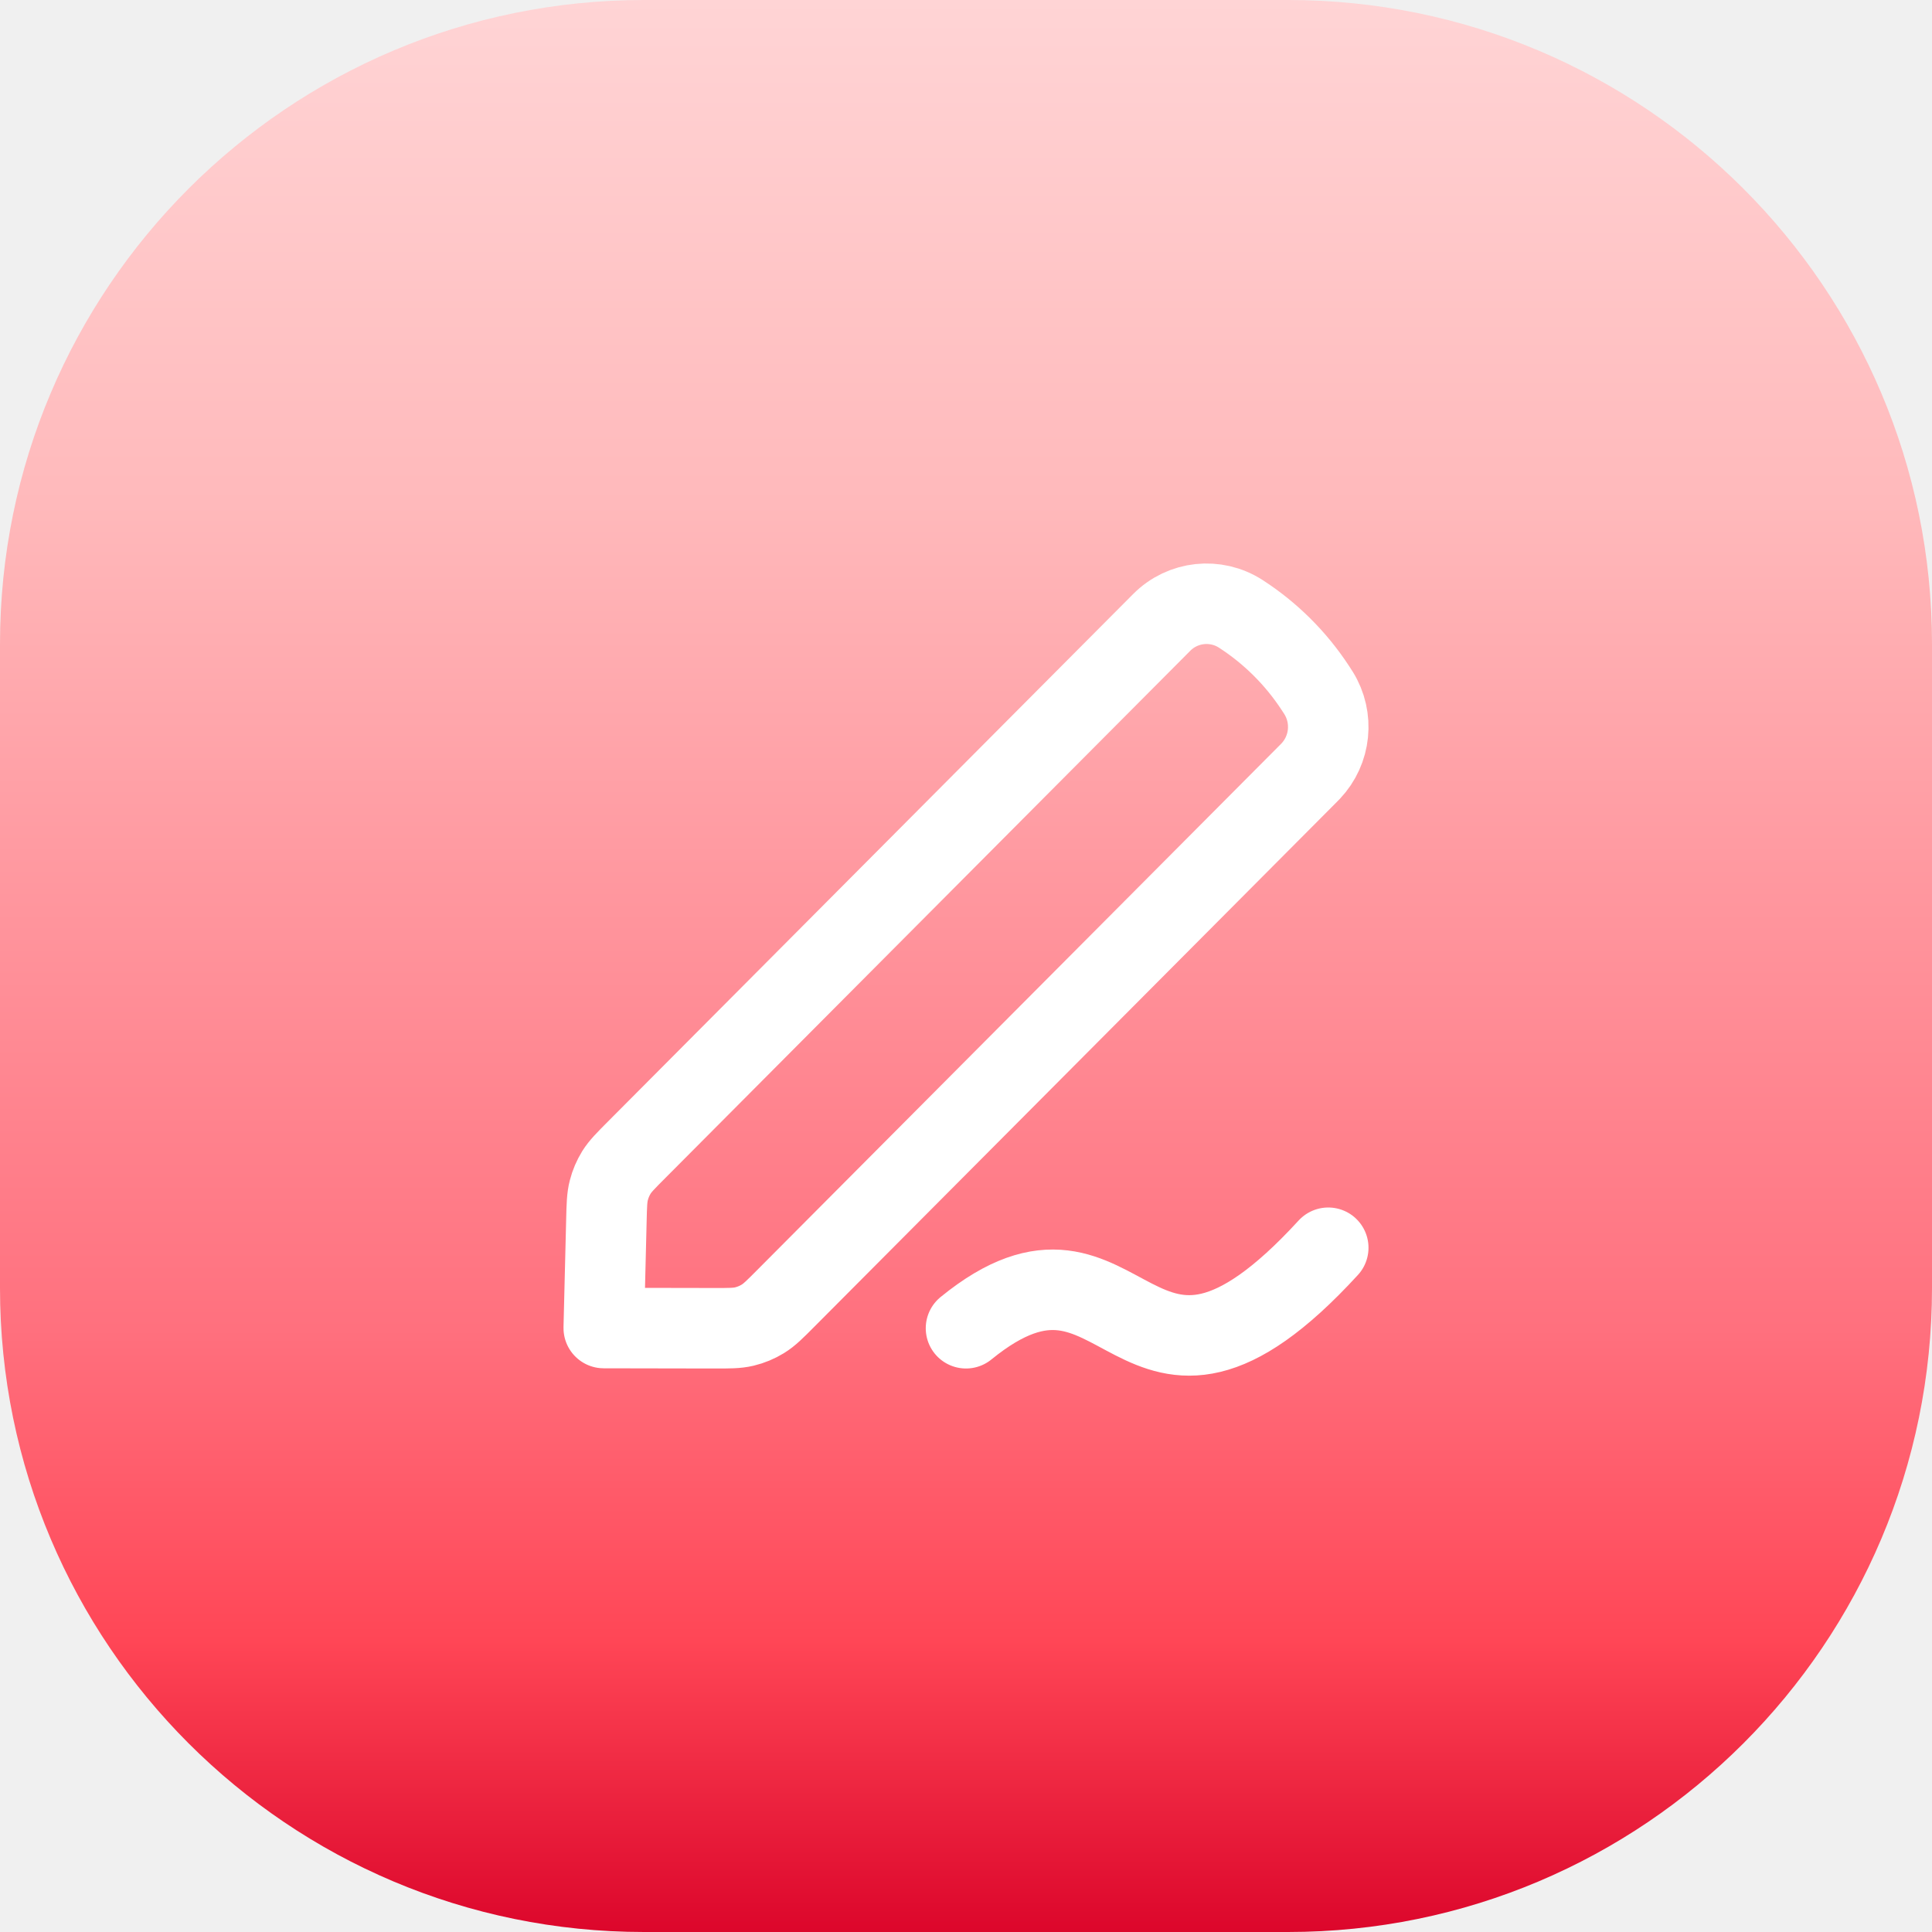
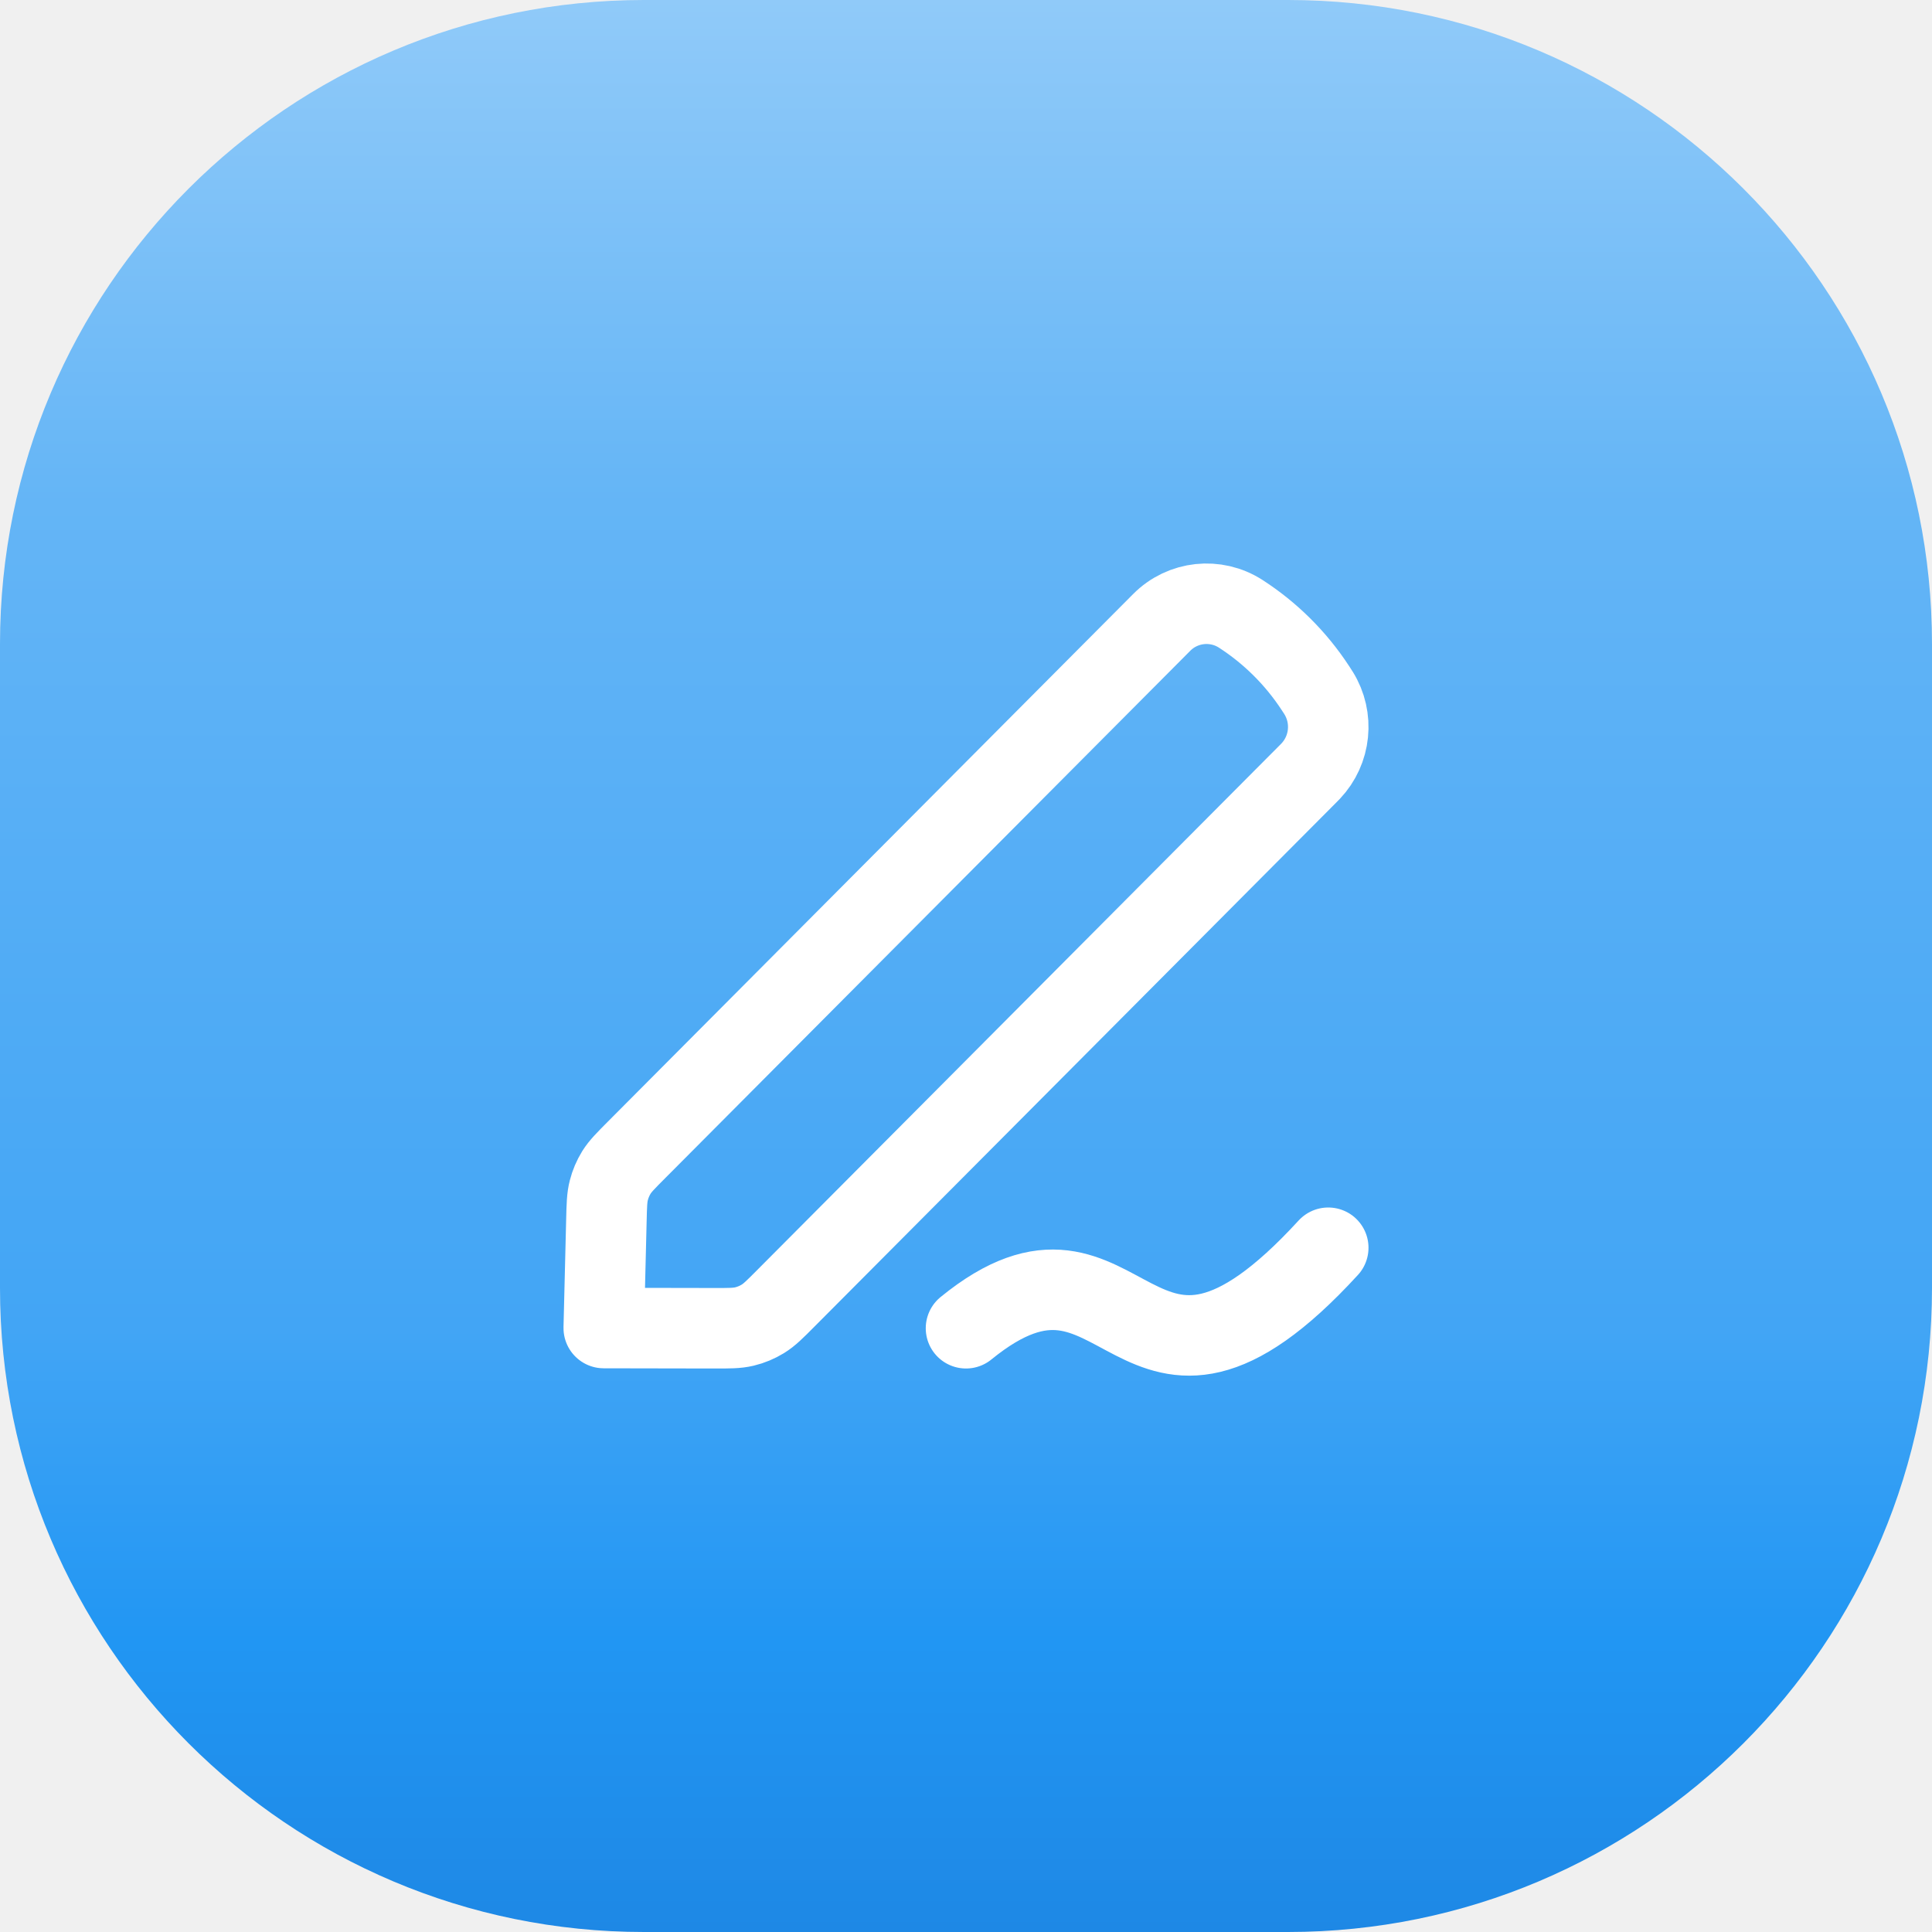
<svg xmlns="http://www.w3.org/2000/svg" width="48" height="48" viewBox="0 0 48 48" fill="none">
  <rect width="48" height="48" rx="16" fill="url(#paint0_linear_105_272)" />
  <path d="M24 33C28.018 29.726 28.089 36.357 33 31M15.066 30.315C15.075 29.938 15.08 29.75 15.126 29.573C15.166 29.416 15.23 29.266 15.315 29.128C15.412 28.973 15.544 28.84 15.81 28.573L28.863 15.463C29.386 14.937 30.204 14.849 30.827 15.251C31.565 15.728 32.196 16.355 32.678 17.091L32.712 17.143C32.737 17.18 32.749 17.199 32.759 17.216C33.143 17.833 33.062 18.633 32.562 19.16C32.549 19.174 32.533 19.19 32.501 19.222L19.528 32.252C19.253 32.529 19.115 32.667 18.954 32.766C18.812 32.853 18.657 32.918 18.494 32.957C18.311 33.001 18.116 33.001 17.727 33L15 32.995L15.066 30.315Z" stroke="white" stroke-width="2" stroke-linecap="round" stroke-linejoin="round" />
  <defs>
    <linearGradient id="paint0_linear_105_272" x1="49.629" y1="6.59886e-05" x2="49.629" y2="48" gradientUnits="userSpaceOnUse">
-       <stop stop-color="#FFD4D5" />
-       <stop offset="0.261" stop-color="#FFB9BB" />
-       <stop offset="0.688" stop-color="#FF707E" />
-       <stop offset="0.849" stop-color="#FF4656" />
-       <stop offset="1" stop-color="#dc062b" />
+       <stop stop-color="#90caf9" />
+       <stop offset="0.261" stop-color="#64b5f6" />
+       <stop offset="0.688" stop-color="#42a5f5" />
+       <stop offset="0.849" stop-color="#2196f3" />
+       <stop offset="1" stop-color="#1e88e5" />
    </linearGradient>
  </defs>
</svg>
